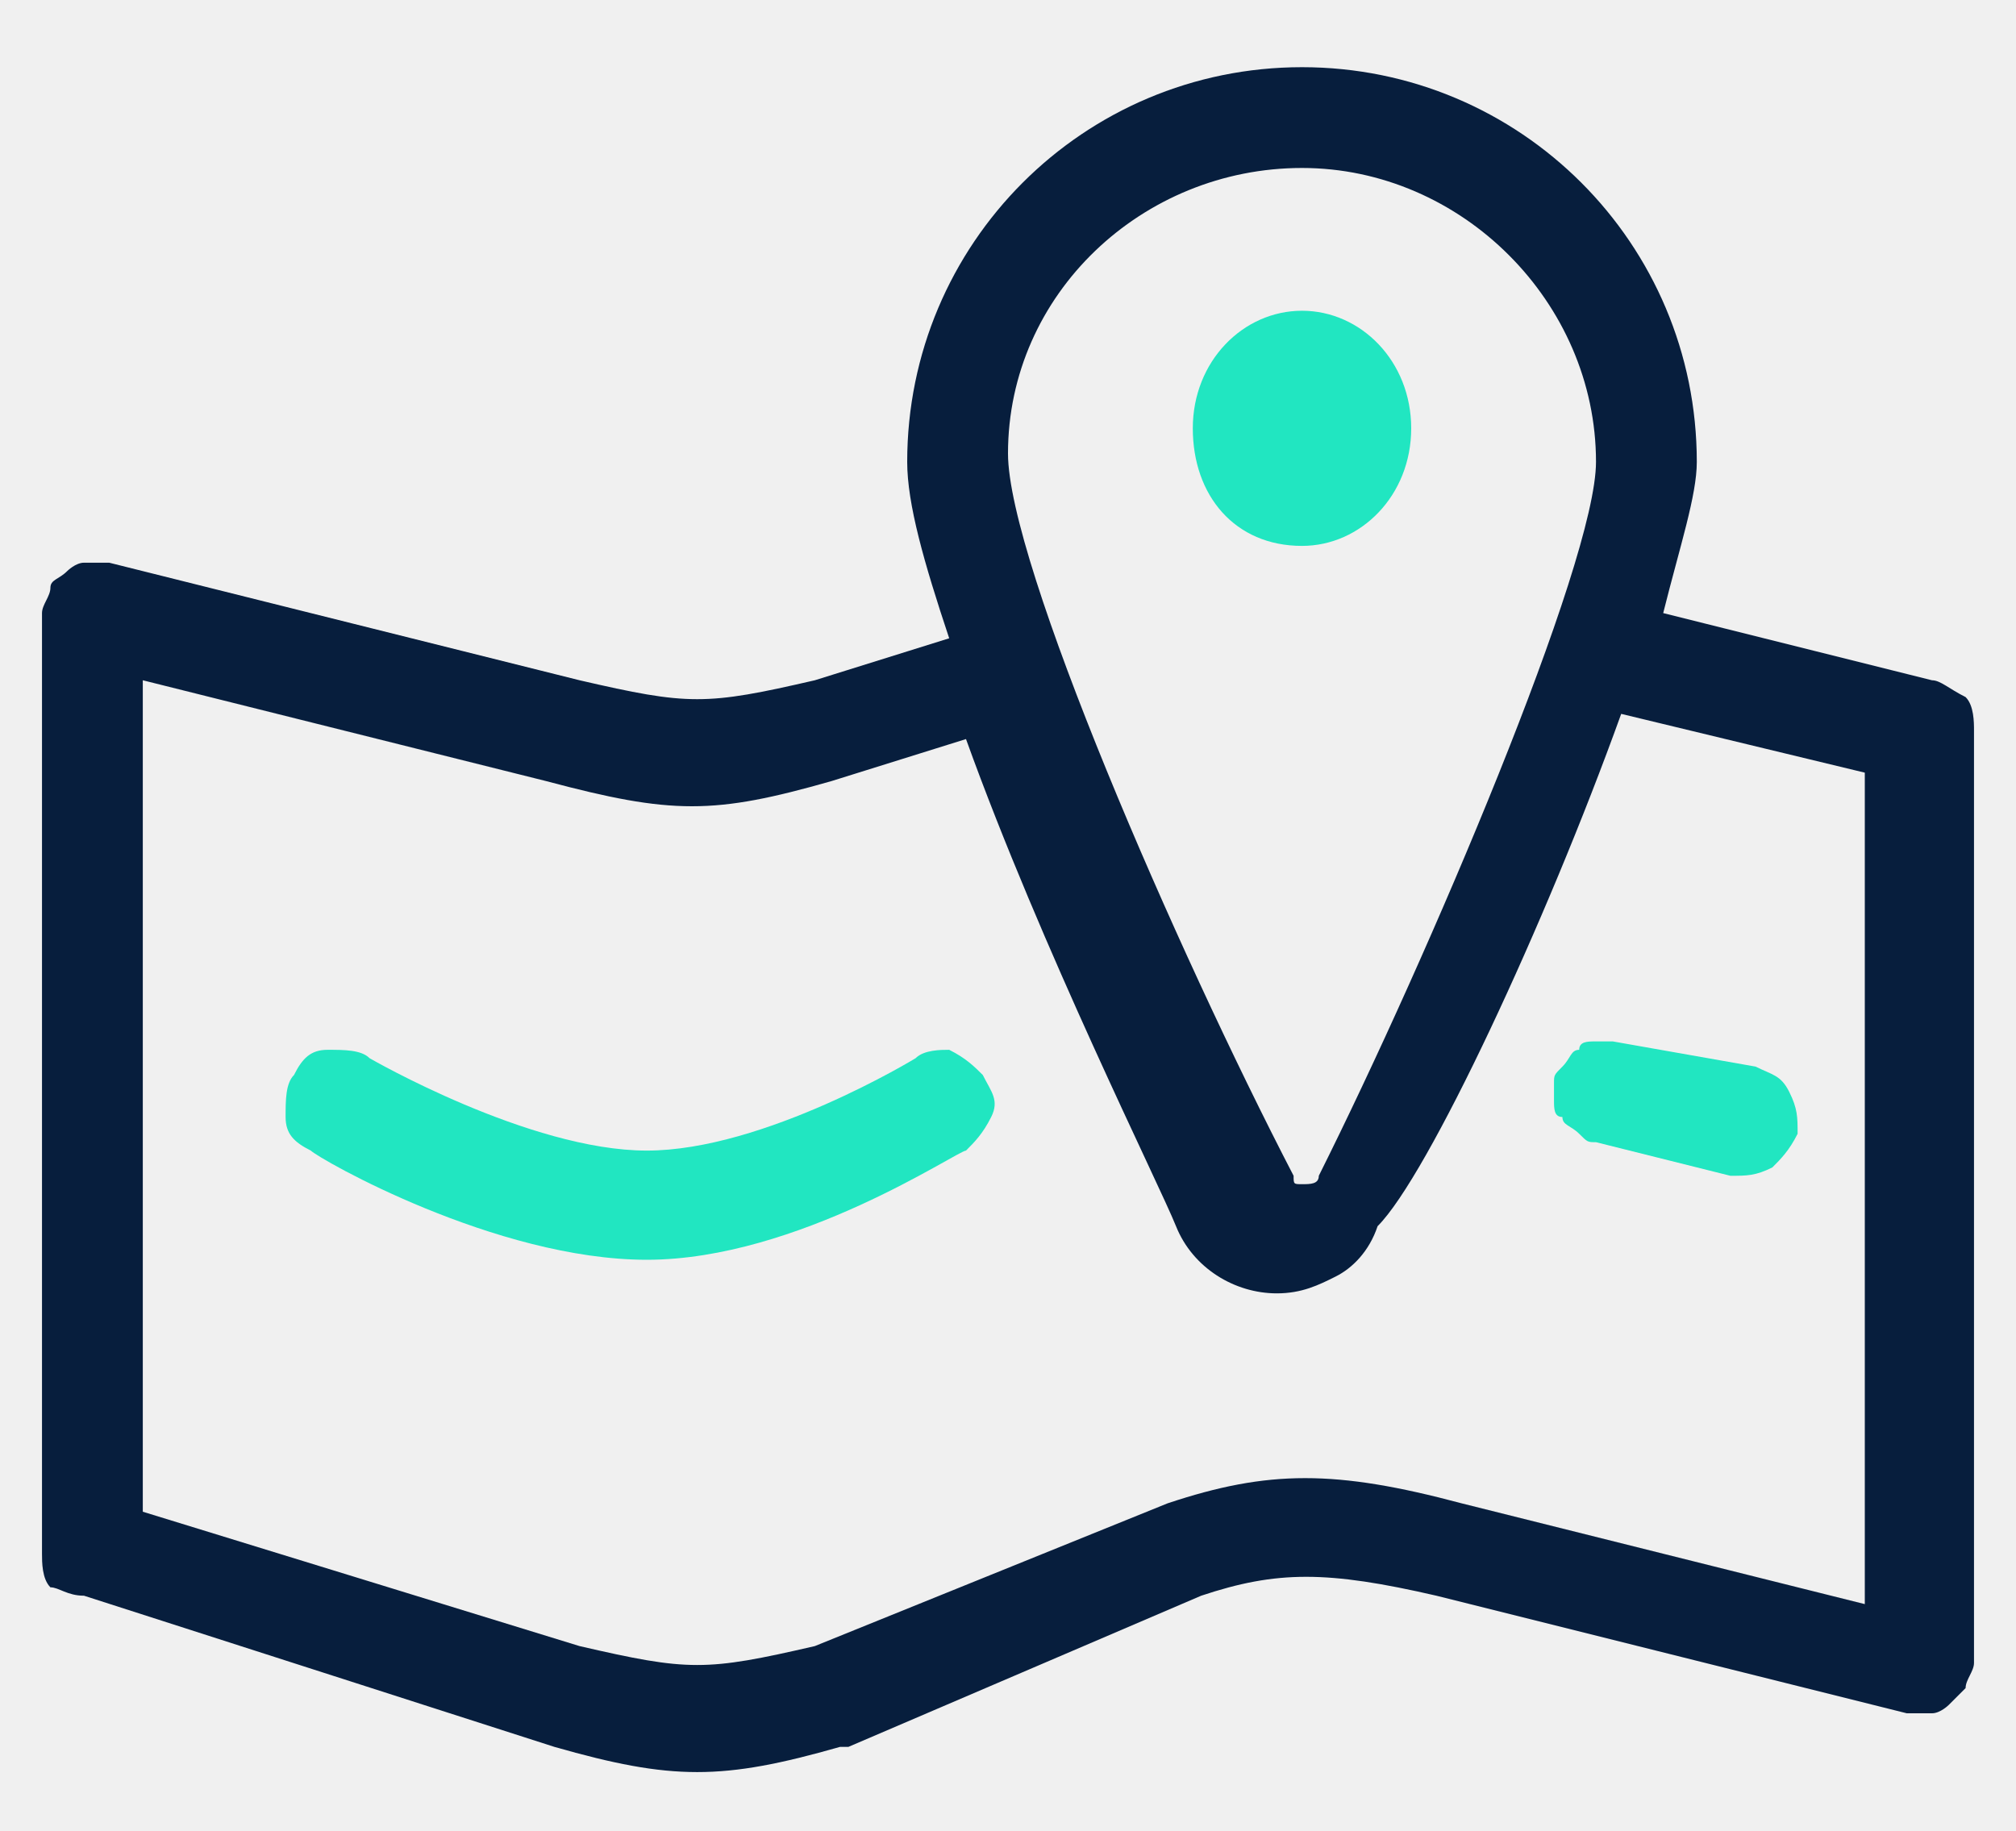
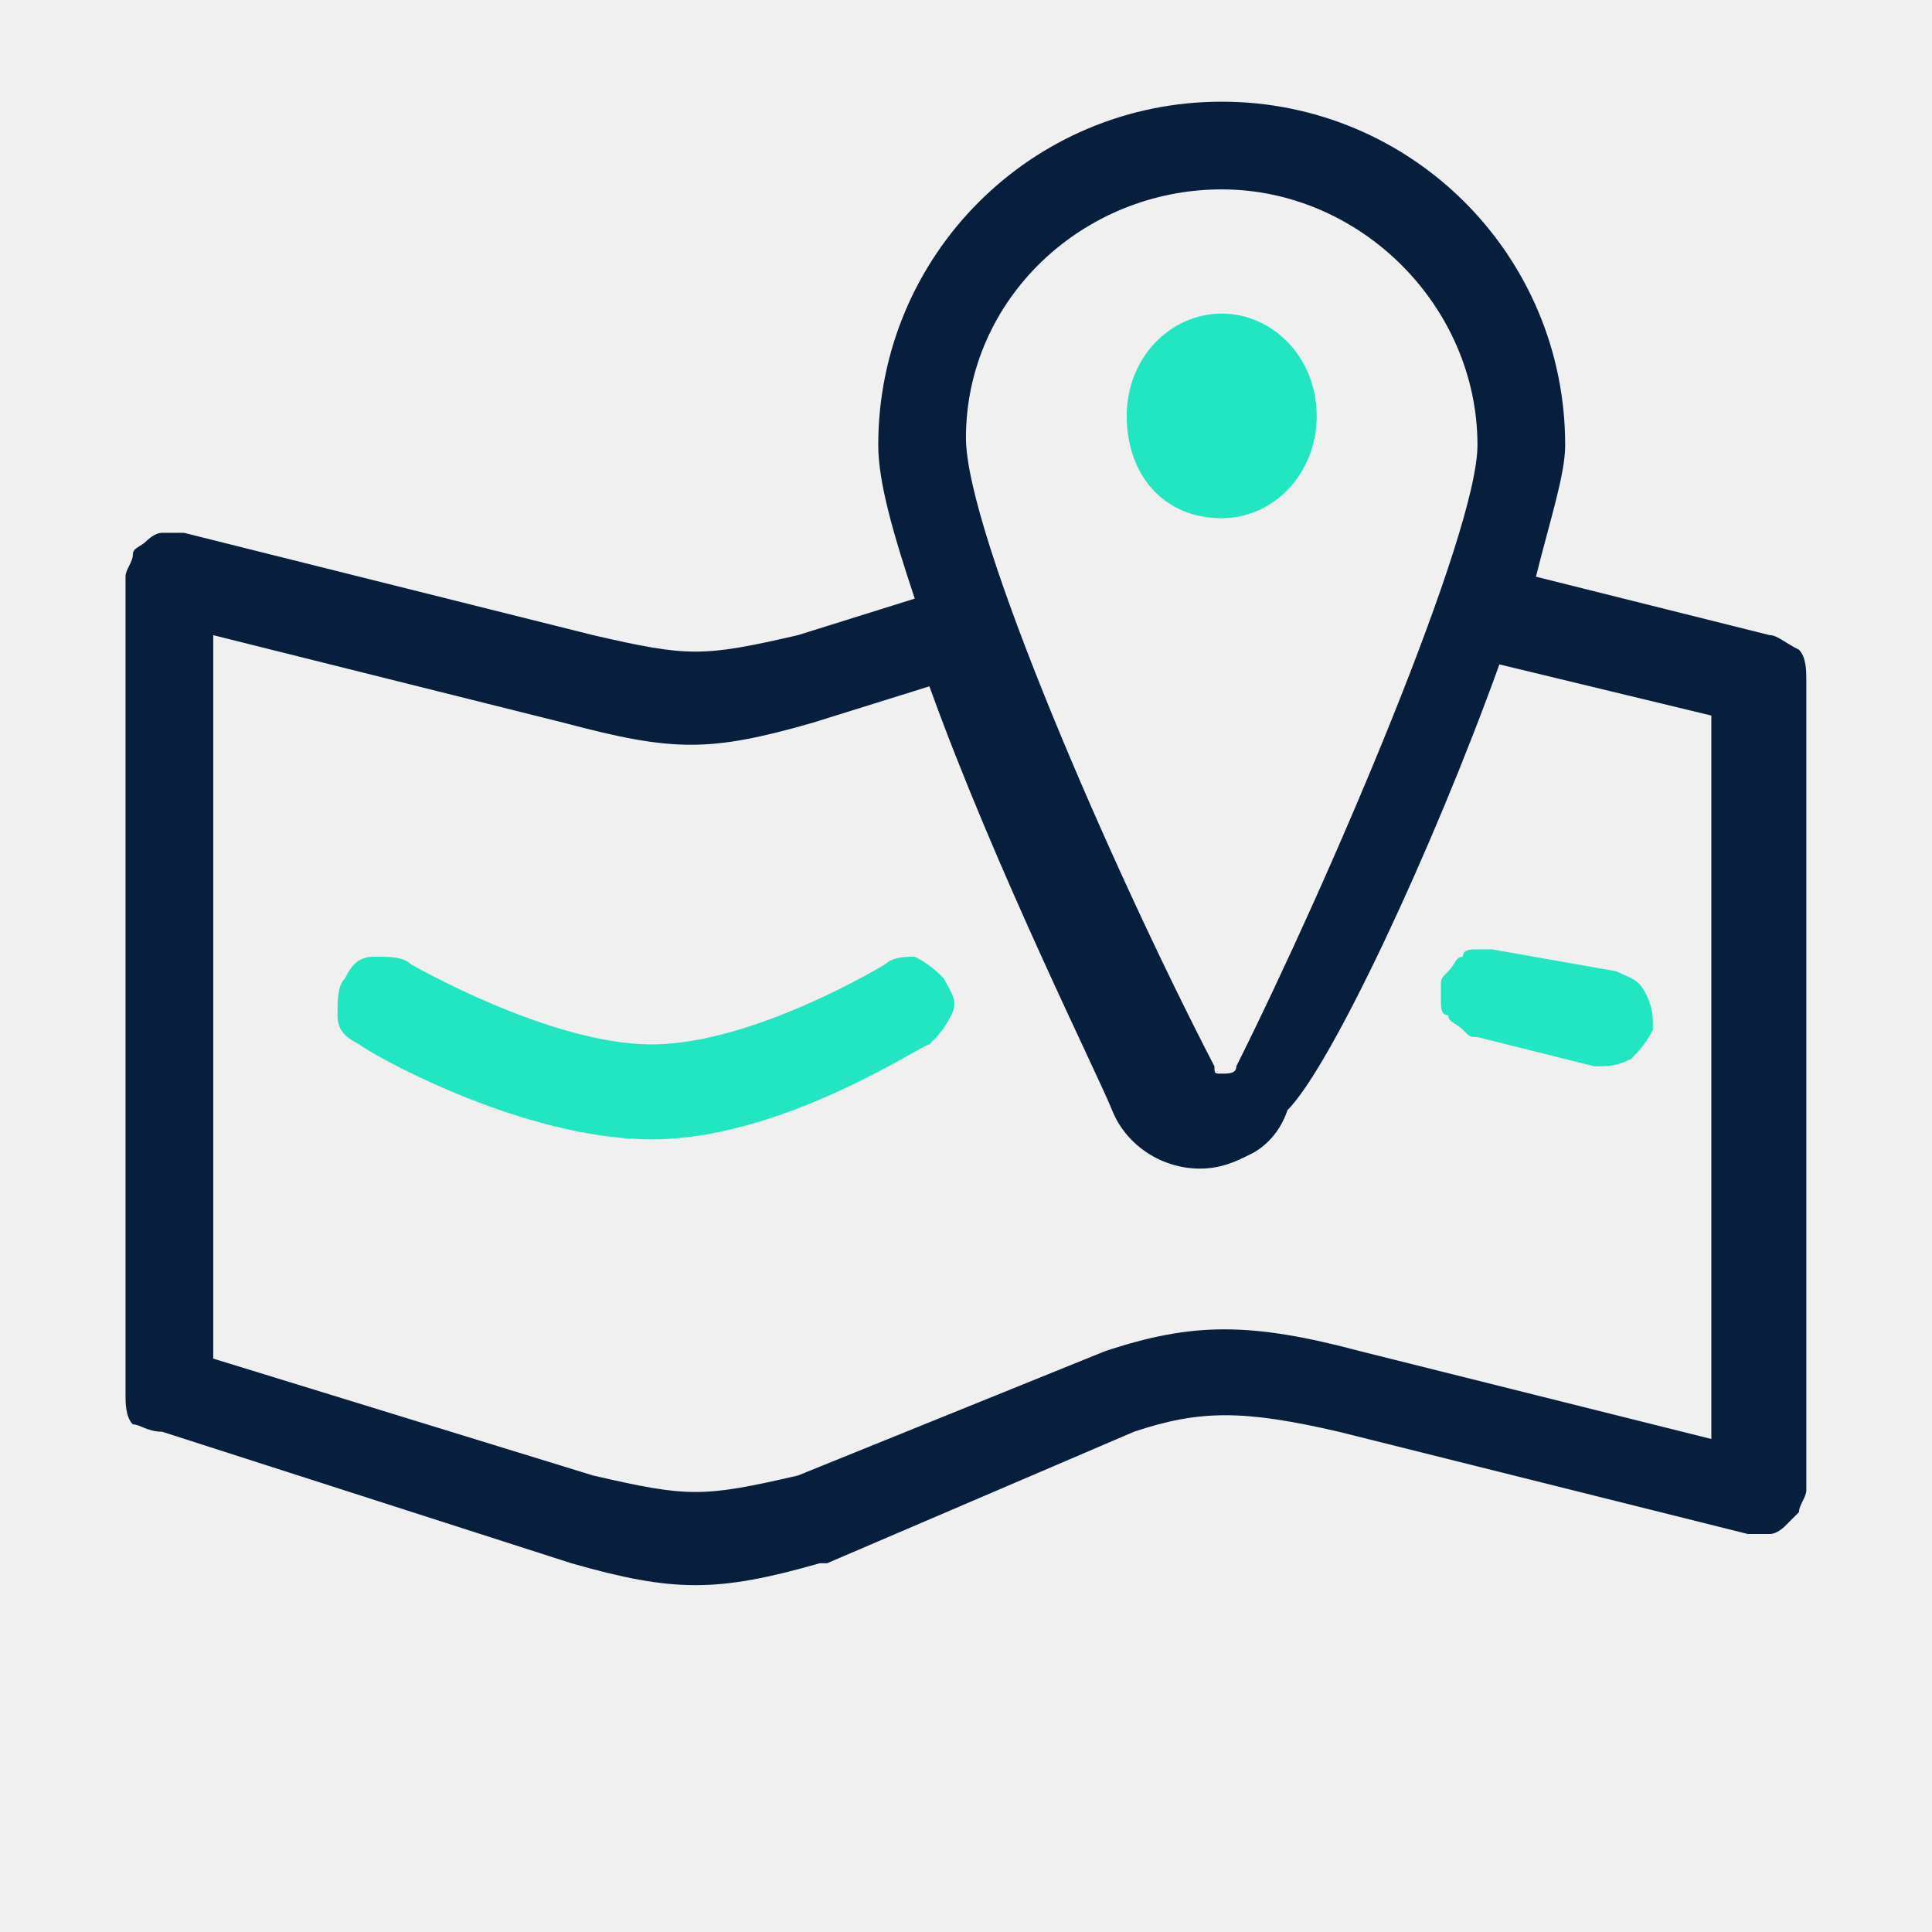
- <svg xmlns="http://www.w3.org/2000/svg" version="1.1" id="圖層_1" x="0px" y="0px" viewBox="0 0 24 21.8" style="enable-background:new 0 0 24 21.8;" xml:space="preserve">
-   <style type="text/css">
- 	.st0{display:none;}
- 	.st1{display:inline;}
- 	.st2{fill-rule:evenodd;clip-rule:evenodd;fill:#7C7C7C;}
- 	.st3{fill-rule:evenodd;clip-rule:evenodd;fill:#071E3D;}
- 	.st4{fill-rule:evenodd;clip-rule:evenodd;fill:#21E6C1;}
- 	.st5{fill:#7C7C7C;}
- 	.st6{fill:#071E3D;}
- 	.st7{fill:#21E6C1;}
- 	.st8{display:inline;fill-rule:evenodd;clip-rule:evenodd;fill:#7C7C7C;}
- 	.st9{display:inline;fill:none;stroke:#21E6C1;stroke-width:1.5;stroke-linecap:square;stroke-miterlimit:10;}
- </style>
-   <g id="圖層_1_拷貝" class="st0">
-     <g class="st1">
-       <path class="st2" d="M22.7,8.9L12.4,1.4c-0.2-0.1-0.5-0.1-0.7,0L1.5,8.9C1.2,9.1,1.2,9.5,1.3,9.7C1.5,10,1.9,10,2.1,9.8L12,2.5    l10,7.3c0.1,0.1,0.2,0.1,0.3,0.1c0.2,0,0.3-0.1,0.5-0.2C23,9.5,22.9,9.1,22.7,8.9z" />
-       <path class="st2" d="M19.9,10c-0.3,0-0.6,0.3-0.6,0.6v9h-4.5v-4.9c0-1.6-1.3-2.8-2.8-2.8c-1.6,0-2.8,1.3-2.8,2.8v4.9H4.7v-9    c0-0.3-0.3-0.6-0.6-0.6s-0.6,0.3-0.6,0.6v9.5c0,0.3,0.3,0.6,0.6,0.6h5.6c0.3,0,0.5-0.2,0.6-0.5l0,0v-5.5c0-0.9,0.8-1.7,1.7-1.7    s1.7,0.8,1.7,1.7v5.5l0,0c0,0.3,0.3,0.5,0.6,0.5h5.6c0.3,0,0.6-0.3,0.6-0.6v-9.5C20.5,10.2,20.3,10,19.9,10z" />
-       <path class="st2" d="M13,19.2h-1.8v-4.5c0-0.5,0.4-1,0.9-1s0.9,0.4,0.9,1C13,14.7,13,19.2,13,19.2z" />
-     </g>
+ <svg xmlns="http://www.w3.org/2000/svg" width="38" height="38" viewBox="0 0 38 38" fill="none">
+   <g clip-path="url(#clip0)">
+     <path d="M34.809 12.493L30.21 11.343C30.497 10.193 30.785 9.33 30.785 8.755C30.785 5.018 27.766 2 24.029 2C20.292 2 17.274 5.018 17.274 8.755C17.274 9.474 17.561 10.48 17.992 11.774L15.693 12.493C13.824 12.924 13.537 12.924 11.668 12.493L3.619 10.48C3.475 10.48 3.332 10.48 3.188 10.48C3.044 10.48 2.9 10.624 2.9 10.624C2.757 10.768 2.613 10.768 2.613 10.912C2.613 11.055 2.469 11.199 2.469 11.343V27.441C2.469 27.585 2.469 27.872 2.613 28.016C2.757 28.016 2.9 28.16 3.188 28.16L11.237 30.747C12.243 31.034 12.962 31.178 13.681 31.178C14.399 31.178 15.118 31.034 16.124 30.747H16.268L22.305 28.16C23.598 27.728 24.46 27.728 26.329 28.16L34.378 30.172C34.522 30.172 34.666 30.172 34.809 30.172C34.953 30.172 35.097 30.028 35.097 30.028C35.24 29.884 35.24 29.884 35.384 29.741C35.384 29.597 35.528 29.453 35.528 29.309V13.355C35.528 13.211 35.528 12.924 35.384 12.78C35.097 12.636 34.953 12.493 34.809 12.493ZM18.999 8.612C18.999 5.881 21.298 3.725 24.029 3.725C26.76 3.725 29.06 6.025 29.06 8.755C29.06 10.48 26.185 17.236 24.317 20.973C24.317 21.117 24.173 21.117 24.029 21.117C23.886 21.117 23.886 21.117 23.886 20.973C21.873 17.092 18.999 10.48 18.999 8.612ZM33.66 28.303L26.76 26.578C24.604 26.003 23.454 26.003 21.73 26.578L15.693 29.022C13.824 29.453 13.537 29.453 11.668 29.022L4.194 26.722V12.493L11.093 14.217C13.249 14.792 13.968 14.792 15.98 14.217L18.28 13.499C19.574 17.092 21.586 21.117 21.873 21.835C22.161 22.554 22.879 22.985 23.598 22.985C24.029 22.985 24.317 22.841 24.604 22.698C24.892 22.554 25.179 22.266 25.323 21.835C26.185 20.973 28.198 16.661 29.491 13.068L33.66 14.074V28.303Z" fill="#071E3D" />
+     <path d="M24.029 10.193C25.035 10.193 25.898 9.33 25.898 8.181C25.898 7.031 25.035 6.168 24.029 6.168C23.023 6.168 22.161 7.031 22.161 8.181C22.161 9.33 22.879 10.193 24.029 10.193Z" fill="#21E6C1" />
+     <path d="M17.418 18.961C17.418 18.961 14.83 20.542 12.818 20.542C10.806 20.542 8.075 18.961 8.075 18.961C7.931 18.817 7.644 18.817 7.356 18.817C7.069 18.817 6.925 18.961 6.781 19.248C6.638 19.392 6.638 19.679 6.638 19.967C6.638 20.254 6.781 20.398 7.069 20.542C7.213 20.685 10.231 22.41 12.818 22.41C15.405 22.41 18.136 20.542 18.28 20.542C18.424 20.398 18.567 20.254 18.711 19.967C18.855 19.679 18.711 19.536 18.567 19.248C18.424 19.104 18.28 18.961 17.992 18.817C17.849 18.817 17.561 18.817 17.418 18.961Z" fill="#21E6C1" />
+     <path d="M29.348 18.673C29.204 18.673 29.06 18.673 29.06 18.673C28.916 18.673 28.773 18.673 28.773 18.817C28.629 18.817 28.629 18.961 28.485 19.104C28.341 19.248 28.341 19.248 28.341 19.392C28.341 19.536 28.341 19.679 28.341 19.679C28.341 19.823 28.341 19.967 28.485 19.967C28.485 20.111 28.629 20.111 28.773 20.254C28.916 20.398 28.916 20.398 29.06 20.398L31.36 20.973C31.647 20.973 31.791 20.973 32.078 20.829C32.222 20.686 32.366 20.542 32.51 20.254C32.51 19.967 32.51 19.823 32.366 19.536C32.222 19.248 32.078 19.248 31.791 19.104L29.348 18.673Z" fill="#21E6C1" />
  </g>
-   <g class="st0">
-     <g class="st1">
-       <path class="st3" d="M22.7,8.9L12.4,1.4c-0.2-0.1-0.5-0.1-0.7,0L1.5,8.9C1.2,9.1,1.2,9.5,1.3,9.7C1.5,10,1.9,10,2.1,9.8L12,2.5    l10,7.3c0.1,0.1,0.2,0.1,0.3,0.1c0.2,0,0.3-0.1,0.5-0.2C23,9.5,22.9,9.1,22.7,8.9z" />
-       <path class="st3" d="M19.9,10c-0.3,0-0.6,0.3-0.6,0.6v9h-4.5v-4.9c0-1.6-1.3-2.8-2.8-2.8c-1.6,0-2.8,1.3-2.8,2.8v4.9H4.7v-9    c0-0.3-0.3-0.6-0.6-0.6s-0.6,0.3-0.6,0.6v9.5c0,0.3,0.3,0.6,0.6,0.6h5.6c0.3,0,0.5-0.2,0.6-0.5l0,0v-5.5c0-0.9,0.8-1.7,1.7-1.7    s1.7,0.8,1.7,1.7v5.5l0,0c0,0.3,0.3,0.5,0.6,0.5h5.6c0.3,0,0.6-0.3,0.6-0.6v-9.5C20.5,10.2,20.3,10,19.9,10z" />
-       <path class="st4" d="M13,19.2h-1.8v-4.5c0-0.5,0.4-1,0.9-1s0.9,0.4,0.9,1C13,14.7,13,19.2,13,19.2z" />
-     </g>
-   </g>
-   <g class="st0">
-     <g class="st1">
-       <path class="st5" d="M23,8.1l-3.2-0.8c0.2-0.8,0.4-1.4,0.4-1.8c0-2.6-2.1-4.7-4.7-4.7s-4.7,2.1-4.7,4.7c0,0.5,0.2,1.2,0.5,2.1    L9.7,8.1c-1.3,0.3-1.5,0.3-2.8,0L1.3,6.7c-0.1,0-0.2,0-0.3,0S0.8,6.8,0.8,6.8C0.7,6.9,0.6,6.9,0.6,7S0.5,7.2,0.5,7.3v11.2    c0,0.1,0,0.3,0.1,0.4C0.7,18.9,0.8,19,1,19l5.6,1.8c0.7,0.2,1.2,0.3,1.7,0.3s1-0.1,1.7-0.3h0.1l4.2-1.8c0.9-0.3,1.5-0.3,2.8,0    l5.6,1.4c0.1,0,0.2,0,0.3,0c0.1,0,0.2-0.1,0.2-0.1c0.1-0.1,0.1-0.1,0.2-0.2c0-0.1,0.1-0.2,0.1-0.3V8.7c0-0.1,0-0.3-0.1-0.4    C23.2,8.2,23.1,8.1,23,8.1z M12,5.4C12,3.5,13.6,2,15.5,2S19,3.6,19,5.5c0,1.2-2,5.9-3.3,8.5c0,0.1-0.1,0.1-0.2,0.1    s-0.1,0-0.1-0.1C14,11.3,12,6.7,12,5.4z M22.2,19.1l-4.8-1.2c-1.5-0.4-2.3-0.4-3.5,0l0,0l-4.2,1.7c-1.3,0.3-1.5,0.3-2.8,0L1.7,18    V8.1l4.8,1.2c1.5,0.4,2,0.4,3.4,0l0,0l1.6-0.5c0.9,2.5,2.3,5.3,2.5,5.8s0.7,0.8,1.2,0.8c0.3,0,0.5-0.1,0.7-0.2    c0.2-0.1,0.4-0.3,0.5-0.6c0.6-0.6,2-3.6,2.9-6.1l2.9,0.7L22.2,19.1z" />
-       <path class="st5" d="M15.5,6.5c0.7,0,1.3-0.6,1.3-1.4s-0.6-1.4-1.3-1.4s-1.3,0.6-1.3,1.4S14.7,6.5,15.5,6.5z" />
-       <path class="st5" d="M10.9,12.6c0,0-1.8,1.1-3.2,1.1s-3.3-1.1-3.3-1.1c-0.1-0.1-0.3-0.1-0.5-0.1c-0.2,0-0.3,0.1-0.4,0.3    c-0.1,0.1-0.1,0.3-0.1,0.5s0.1,0.3,0.3,0.4c0.1,0.1,2.2,1.3,4,1.3s3.7-1.3,3.8-1.3c0.1-0.1,0.2-0.2,0.3-0.4s0-0.3-0.1-0.5    c-0.1-0.1-0.2-0.2-0.4-0.3C11.2,12.5,11,12.5,10.9,12.6z" />
-       <path class="st5" d="M19.2,12.4c-0.1,0-0.2,0-0.2,0c-0.1,0-0.2,0-0.2,0.1c-0.1,0-0.1,0.1-0.2,0.2c-0.1,0.1-0.1,0.1-0.1,0.2    c0,0.1,0,0.2,0,0.2c0,0.1,0,0.2,0.1,0.2c0,0.1,0.1,0.1,0.2,0.2s0.1,0.1,0.2,0.1l1.6,0.4c0.2,0,0.3,0,0.5-0.1    c0.1-0.1,0.2-0.2,0.3-0.4c0-0.2,0-0.3-0.1-0.5s-0.2-0.2-0.4-0.3L19.2,12.4z" />
-     </g>
-   </g>
-   <g id="圖層_4">
-     <g>
-       <path class="st6" d="M23,8.1l-3.2-0.8c0.2-0.8,0.4-1.4,0.4-1.8c0-2.6-2.1-4.7-4.7-4.7s-4.7,2.1-4.7,4.7c0,0.5,0.2,1.2,0.5,2.1    L9.7,8.1c-1.3,0.3-1.5,0.3-2.8,0L1.3,6.7c-0.1,0-0.2,0-0.3,0S0.8,6.8,0.8,6.8C0.7,6.9,0.6,6.9,0.6,7S0.5,7.2,0.5,7.3v11.2    c0,0.1,0,0.3,0.1,0.4C0.7,18.9,0.8,19,1,19l5.6,1.8c0.7,0.2,1.2,0.3,1.7,0.3s1-0.1,1.7-0.3h0.1l4.2-1.8c0.9-0.3,1.5-0.3,2.8,0    l5.6,1.4c0.1,0,0.2,0,0.3,0c0.1,0,0.2-0.1,0.2-0.1c0.1-0.1,0.1-0.1,0.2-0.2c0-0.1,0.1-0.2,0.1-0.3V8.7c0-0.1,0-0.3-0.1-0.4    C23.2,8.2,23.1,8.1,23,8.1z M12,5.4C12,3.5,13.6,2,15.5,2S19,3.6,19,5.5c0,1.2-2,5.9-3.3,8.5c0,0.1-0.1,0.1-0.2,0.1    s-0.1,0-0.1-0.1C14,11.3,12,6.7,12,5.4z M22.2,19.1l-4.8-1.2c-1.5-0.4-2.3-0.4-3.5,0l0,0l-4.2,1.7c-1.3,0.3-1.5,0.3-2.8,0L1.7,18    V8.1l4.8,1.2c1.5,0.4,2,0.4,3.4,0l0,0l1.6-0.5c0.9,2.5,2.3,5.3,2.5,5.8s0.7,0.8,1.2,0.8c0.3,0,0.5-0.1,0.7-0.2    c0.2-0.1,0.4-0.3,0.5-0.6c0.6-0.6,2-3.6,2.9-6.1l2.9,0.7L22.2,19.1z" />
-       <path class="st7" d="M15.5,6.5c0.7,0,1.3-0.6,1.3-1.4s-0.6-1.4-1.3-1.4s-1.3,0.6-1.3,1.4S14.7,6.5,15.5,6.5z" />
-       <path class="st7" d="M10.9,12.6c0,0-1.8,1.1-3.2,1.1s-3.3-1.1-3.3-1.1c-0.1-0.1-0.3-0.1-0.5-0.1c-0.2,0-0.3,0.1-0.4,0.3    c-0.1,0.1-0.1,0.3-0.1,0.5s0.1,0.3,0.3,0.4c0.1,0.1,2.2,1.3,4,1.3s3.7-1.3,3.8-1.3c0.1-0.1,0.2-0.2,0.3-0.4s0-0.3-0.1-0.5    c-0.1-0.1-0.2-0.2-0.4-0.3C11.2,12.5,11,12.5,10.9,12.6z" />
-       <path class="st7" d="M19.2,12.4c-0.1,0-0.2,0-0.2,0c-0.1,0-0.2,0-0.2,0.1c-0.1,0-0.1,0.1-0.2,0.2c-0.1,0.1-0.1,0.1-0.1,0.2    c0,0.1,0,0.2,0,0.2c0,0.1,0,0.2,0.1,0.2c0,0.1,0.1,0.1,0.2,0.2s0.1,0.1,0.2,0.1l1.6,0.4c0.2,0,0.3,0,0.5-0.1    c0.1-0.1,0.2-0.2,0.3-0.4c0-0.2,0-0.3-0.1-0.5s-0.2-0.2-0.4-0.3L19.2,12.4z" />
-     </g>
-   </g>
-   <g id="圖層_5" class="st0">
-     <g class="st1">
-       <path class="st2" d="M12,17.5l3.3,2.2v-5.3l0.3-0.2c1.9-1.2,3.1-3.3,3.1-5.6C18.7,5,15.7,2,12,2S5.3,5,5.3,8.6    c0,2.3,1.2,4.4,3.1,5.6l0.3,0.2v5.3L12,17.5z M15.4,21c-0.2,0-0.5-0.1-0.7-0.2L12,19.1l-2.7,1.8c-0.4,0.2-0.8,0.3-1.2,0.1    c-0.4-0.2-0.6-0.6-0.6-1v-4.8C5.2,13.6,4,11.2,4,8.6c0-4.3,3.6-7.9,8-7.9s8,3.5,8,7.9c0,2.6-1.3,5-3.4,6.4v4.8    c0,0.4-0.2,0.8-0.6,1C15.8,21,15.6,21,15.4,21z" />
-       <path class="st2" d="M16,7.4c0-0.2-0.2-0.3-0.4-0.4l-2.2-0.3l-1-1.9c-0.1-0.2-0.3-0.3-0.5-0.3s-0.4,0.1-0.5,0.3l-1,1.9L8.4,7    C8.2,7.1,8,7.2,8,7.4C7.9,7.6,8,7.8,8.1,7.9l1.6,1.5l-0.4,2.1c0,0.2,0,0.4,0.2,0.5s0.4,0.1,0.5,0l2-1l2,1c0.2,0.1,0.4,0.1,0.5,0    c0.2-0.1,0.2-0.3,0.2-0.5l-0.4-2.1l1.6-1.5C16,7.7,16.1,7.5,16,7.4z" />
-     </g>
-   </g>
-   <g id="圖層_5_拷貝" class="st0">
-     <g class="st1">
-       <path class="st2" d="M12,17.5l3.3,2.2v-5.3l0.3-0.2c1.9-1.2,3.1-3.3,3.1-5.6C18.7,5,15.7,2,12,2S5.3,5,5.3,8.6    c0,2.3,1.2,4.4,3.1,5.6l0.3,0.2v5.3L12,17.5z M15.4,21c-0.2,0-0.5-0.1-0.7-0.2L12,19.1l-2.7,1.8c-0.4,0.2-0.8,0.3-1.2,0.1    c-0.4-0.2-0.6-0.6-0.6-1v-4.8C5.2,13.6,4,11.2,4,8.6c0-4.3,3.6-7.9,8-7.9s8,3.5,8,7.9c0,2.6-1.3,5-3.4,6.4v4.8    c0,0.4-0.2,0.8-0.6,1C15.8,21,15.6,21,15.4,21z" />
-       <path class="st4" d="M16,7.4c0-0.2-0.2-0.3-0.4-0.4l-2.2-0.3l-1-1.9c-0.1-0.2-0.3-0.3-0.5-0.3s-0.4,0.1-0.5,0.3l-1,1.9L8.4,7    C8.2,7.1,8,7.2,8,7.4C7.9,7.6,8,7.8,8.1,7.9l1.6,1.5l-0.4,2.1c0,0.2,0,0.4,0.2,0.5s0.4,0.1,0.5,0l2-1l2,1c0.2,0.1,0.4,0.1,0.5,0    c0.2-0.1,0.2-0.3,0.2-0.5l-0.4-2.1l1.6-1.5C16,7.7,16.1,7.5,16,7.4z" />
-     </g>
-   </g>
-   <g id="圖層_7" class="st0">
-     <path class="st8" d="M7.6,7.9c0-2.4,2-4.4,4.4-4.4s4.4,2,4.4,4.4s-2,4.4-4.4,4.4C9.6,12.4,7.6,10.4,7.6,7.9z M15.1,13   c1.7-1,2.8-2.9,2.8-5c-0.1-3.3-2.7-6-5.9-6S6.1,4.7,6.1,7.9c0,2.1,1.1,4,2.8,5C6,14,3.8,16.6,3.2,19.7h1.5c0.7-3.4,3.7-5.9,7.3-5.9   s6.6,2.5,7.3,5.9h1.5C20.2,16.6,18,14,15.1,13z" />
-     <path class="st8" d="M-18.6,7.9c0-2.4,2-4.4,4.4-4.4s4.4,2,4.4,4.4s-2,4.4-4.4,4.4C-16.6,12.4-18.6,10.4-18.6,7.9z M-11.1,13   c1.7-1,2.8-2.9,2.8-5c0-3.3-2.7-6-5.9-6S-20,4.7-20,7.9c0,2.1,1.1,4,2.8,5c-2.9,1.1-5.1,3.7-5.7,6.8h1.5c0.7-3.4,3.7-5.9,7.3-5.9   s6.6,2.5,7.3,5.9h1.5C-6,16.6-8.2,14-11.1,13z" />
-     <path class="st9" d="M20.1,19.8" />
-     <path class="st9" d="M3.9,19.8" />
-   </g>
-   <g id="圖層_7_拷貝" class="st0">
-     <path class="st8" d="M7.6,7.9c0-2.4,2-4.4,4.4-4.4s4.4,2,4.4,4.4s-2,4.4-4.4,4.4C9.6,12.4,7.6,10.4,7.6,7.9z M15.1,13   c1.7-1,2.8-2.9,2.8-5c-0.1-3.3-2.7-6-5.9-6S6.1,4.7,6.1,7.9c0,2.1,1.1,4,2.8,5C6,14,3.8,16.6,3.2,19.7h1.5c0.7-3.4,3.7-5.9,7.3-5.9   s6.6,2.5,7.3,5.9h1.5C20.2,16.6,18,14,15.1,13z" />
-   </g>
+   <defs>
+     <clipPath id="clip0">
+       <rect width="38" height="38" fill="white" />
+     </clipPath>
+   </defs>
</svg>
